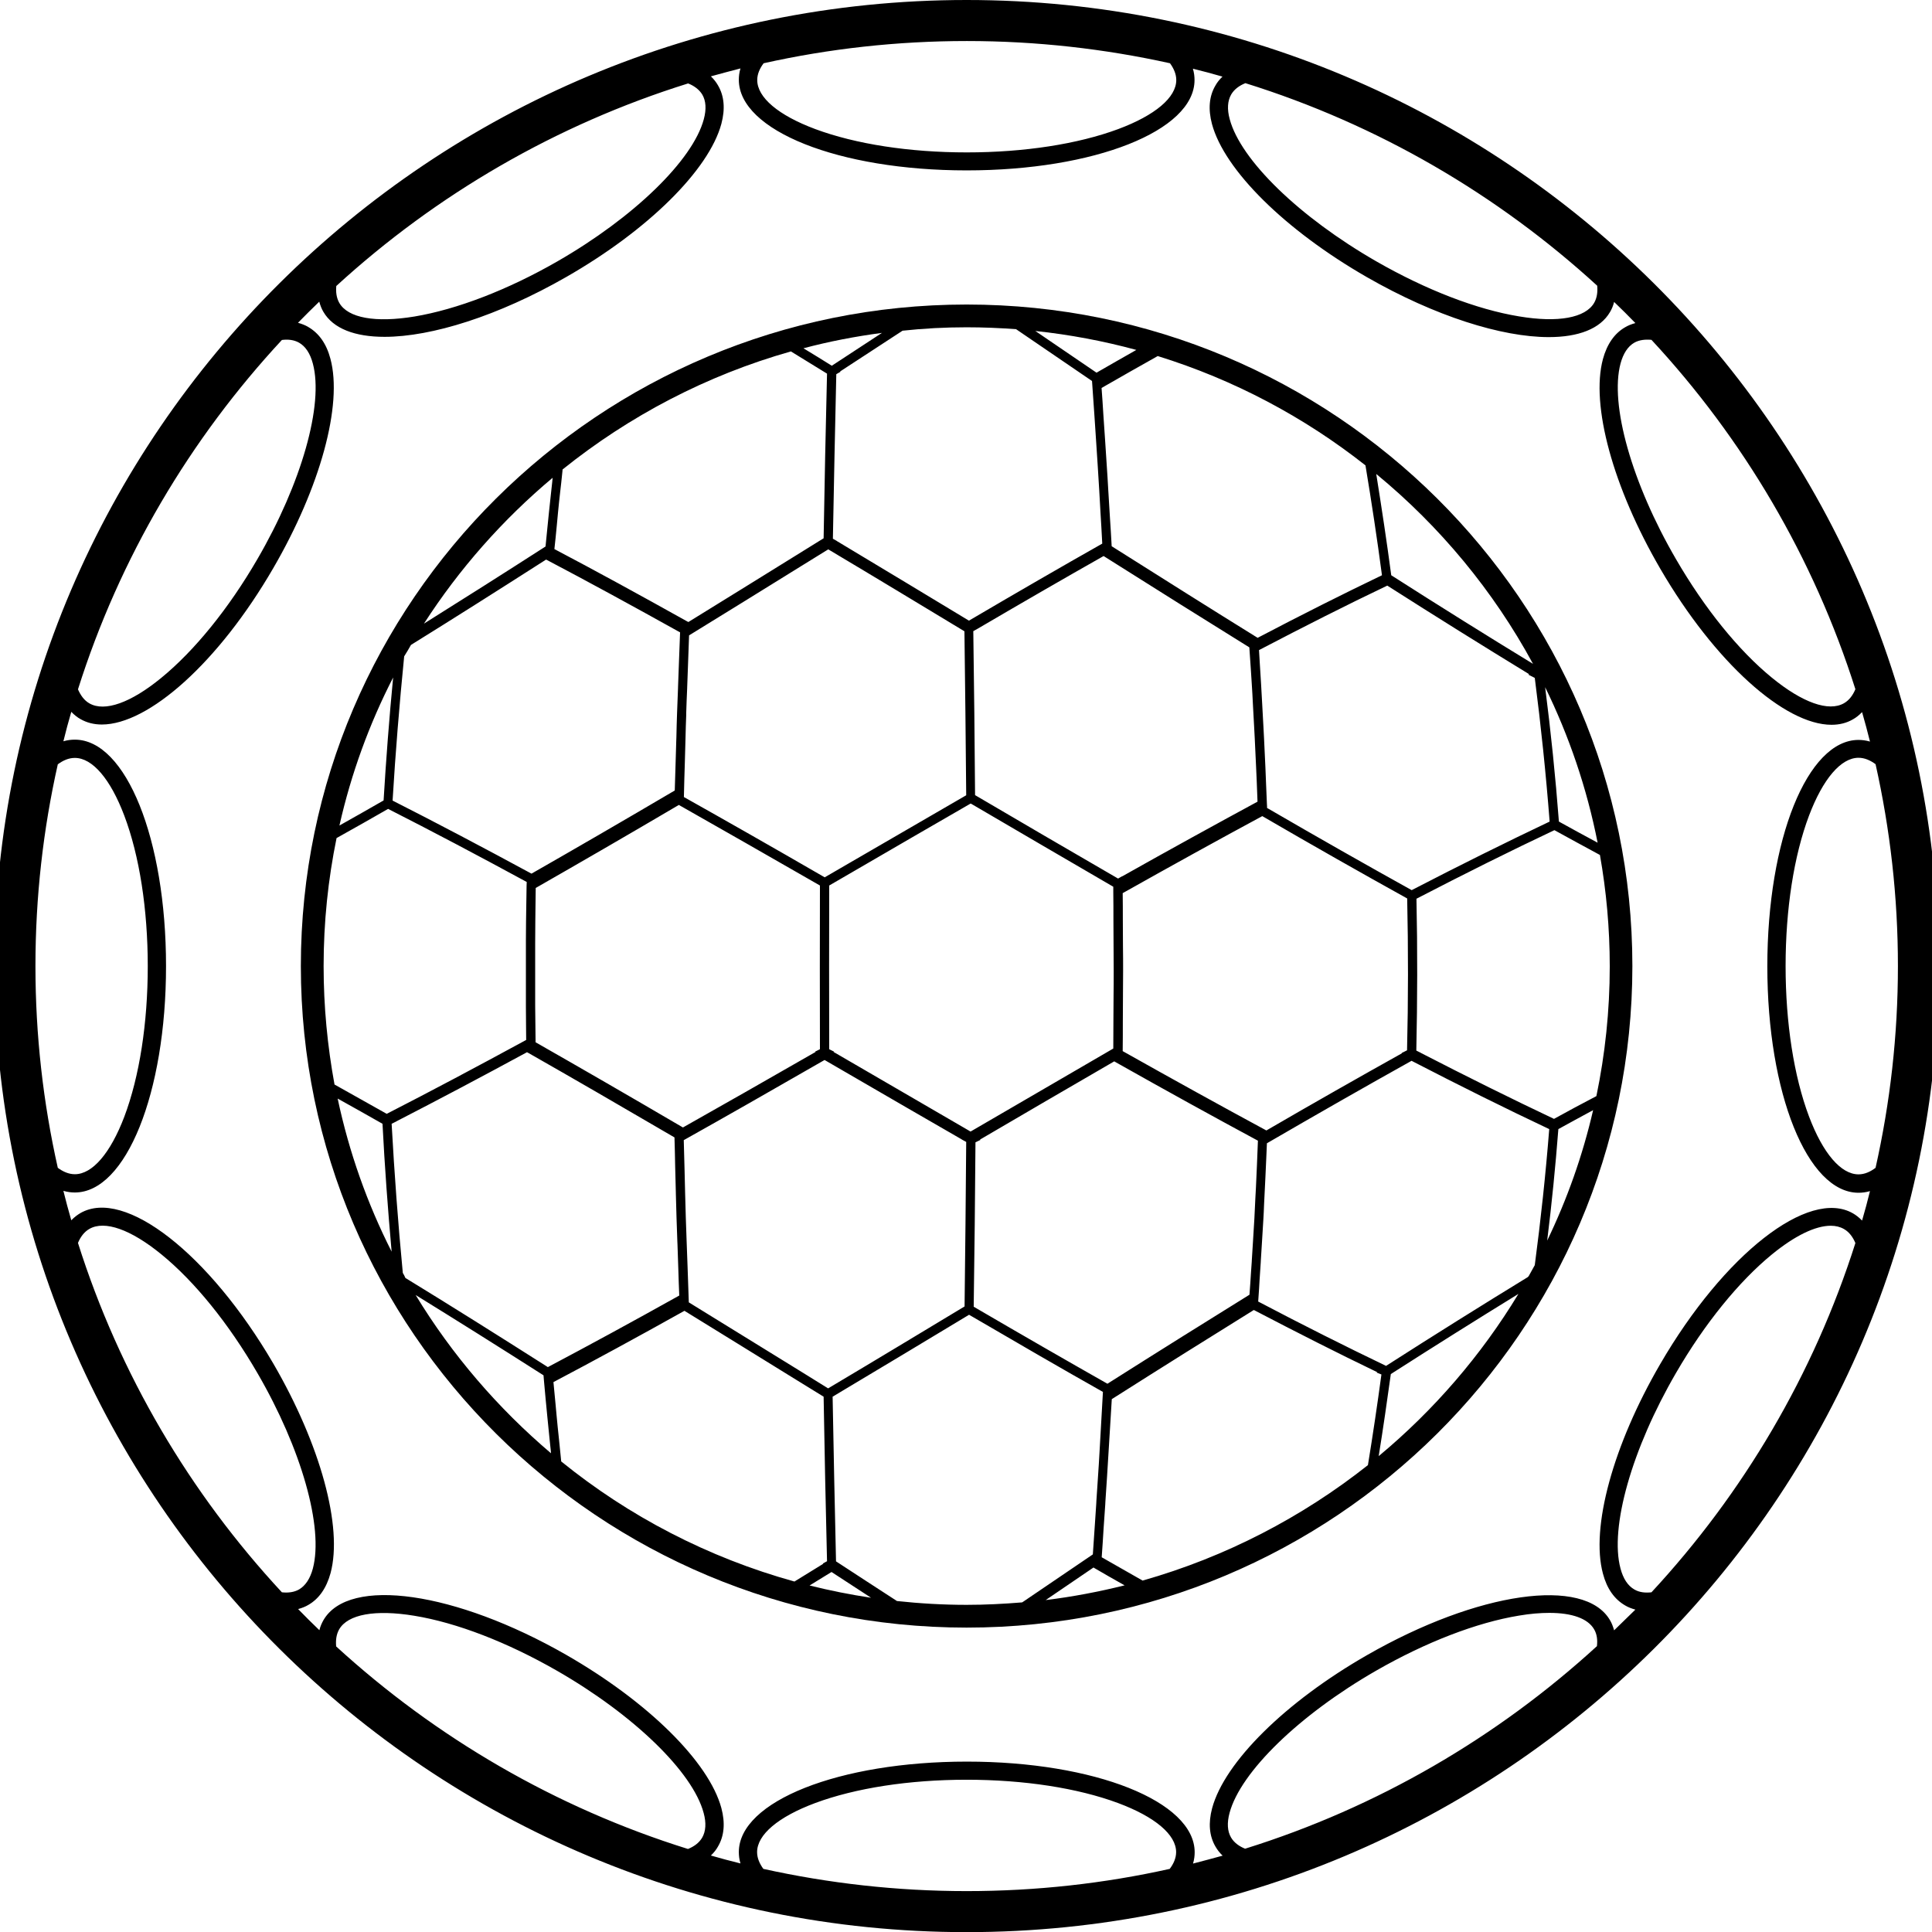
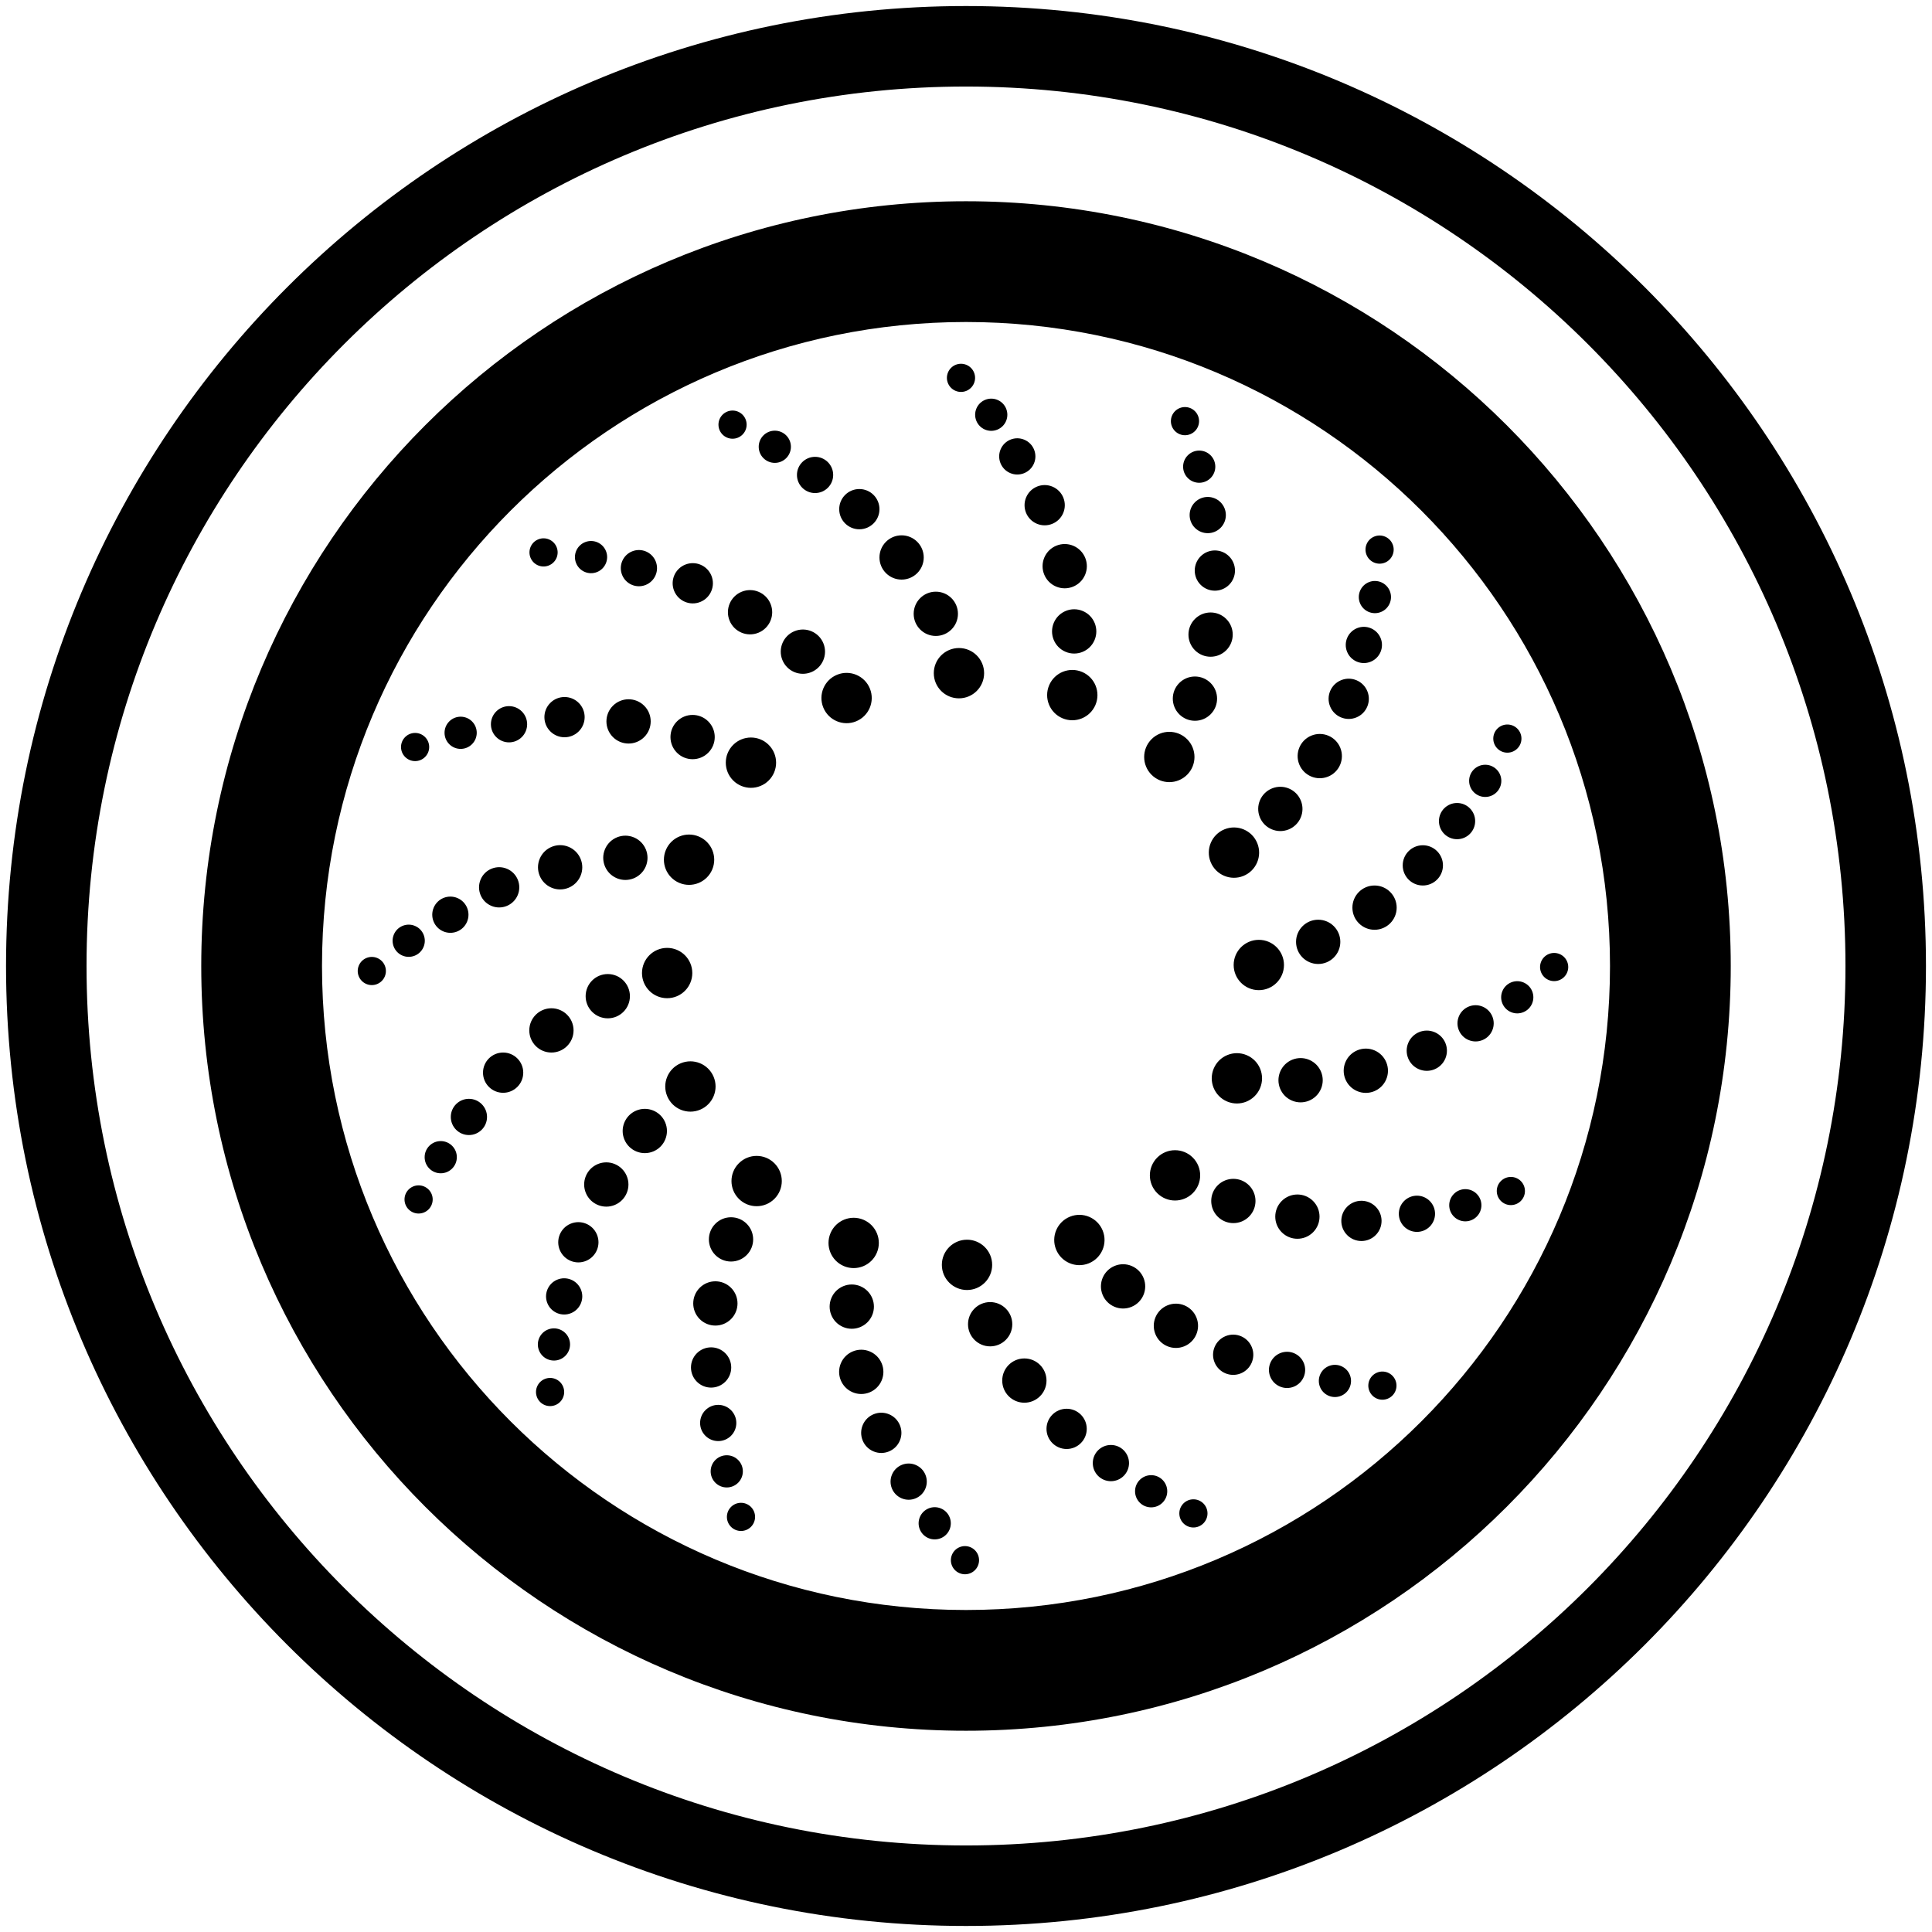
- <svg xmlns="http://www.w3.org/2000/svg" version="1.1" id="Layer_1" x="0px" y="0px" viewBox="0 0 1417.3 1417.3" style="enable-background:new 0 0 1417.3 1417.3;" xml:space="preserve">
-   <g>
-     <path d="M709.1,0C315.9,0-4.1,317.9-4.1,708.7s320,708.7,713.2,708.7c393.3,0,713.2-317.9,713.2-708.7S1102.4,0,709.1,0z    M1392.3,708.7c0,50.8-5.7,100.3-16.4,148c-3.7,2.8-7.9,4.8-12.5,4.8c-12.9,0-26.1-15.4-36.3-42.4c-11.1-29.4-17.2-68.6-17.2-110.4   c0-41.8,6.1-81,17.2-110.4c10.2-26.9,23.4-42.4,36.3-42.4c4.5,0,8.7,1.9,12.5,4.7C1386.6,608.4,1392.3,657.9,1392.3,708.7z    M1211.5,249.3c67.4,72.6,119,159.9,149.6,256.3c-1.8,4.3-4.5,8.1-8.4,10.3c-11.2,6.4-30.4-0.4-52.8-18.7   c-24.4-19.9-49.4-50.8-70.4-87c-32.4-55.7-48.7-113.4-40.7-143.5c2-7.4,5.4-12.6,10.1-15.3C1202.6,249.3,1207,248.9,1211.5,249.3z    M1169.5,222.1c-6.4,11.1-26.5,14.8-55.1,10c-31.2-5.1-68.4-19.5-104.8-40.4c-56.2-32.3-99.5-74.2-107.5-104.3   c-2-7.3-1.6-13.4,1.1-18.1c2.3-3.9,6-6.5,10.4-8.3c97.1,30.3,184.9,81.6,258.1,148.6C1172.1,214.1,1171.6,218.4,1169.5,222.1z    M862.9,58.7c0,12.8-15.5,25.9-42.6,36c-29.6,11-69,17.1-111.1,17.1c-42.1,0-81.5-6.1-111.1-17.1c-27.1-10.1-42.6-23.2-42.6-36   c0-4.4,1.9-8.6,4.7-12.3c48-10.7,97.9-16.3,149.1-16.3c51.2,0,101,5.7,149,16.3C861,50.1,862.9,54.3,862.9,58.7z M515.2,69.4   c2.7,4.6,3.1,10.7,1.1,18.1c-8.1,30.1-51.3,72-107.5,104.3c-36.4,20.9-73.7,35.2-104.8,40.4c-28.6,4.7-48.7,1.1-55.1-10   c-2.1-3.7-2.6-8-2.2-12.4c73.2-67,161-118.3,258.1-148.6C509.1,62.9,512.9,65.6,515.2,69.4z M219.4,251.4   c4.7,2.7,8.1,7.8,10.1,15.3c8.1,30.1-8.3,87.8-40.7,143.5c-21,36.2-46.1,67.1-70.4,87C96,515.6,76.8,522.4,65.6,516   c-3.9-2.2-6.5-6-8.4-10.3c30.5-96.5,82.2-183.7,149.6-256.3C211.3,248.8,215.7,249.3,219.4,251.4z M26,708.7   c0-50.8,5.7-100.4,16.4-148c3.8-2.8,7.9-4.7,12.5-4.7c12.9,0,26.1,15.4,36.3,42.4c11.1,29.4,17.2,68.6,17.2,110.4   c0,41.8-6.1,81-17.2,110.4C81,846,67.8,861.4,54.9,861.4c-4.5,0-8.7-1.9-12.5-4.7C31.7,809.1,26,759.5,26,708.7z M206.8,1168.1   c-67.4-72.6-119.1-159.9-149.6-256.3c1.8-4.3,4.5-8.1,8.4-10.3c11.2-6.4,30.4,0.4,52.8,18.7c24.4,19.9,49.4,50.8,70.4,87   c32.4,55.7,48.7,113.4,40.7,143.5c-2,7.4-5.4,12.5-10.1,15.3v0C215.7,1168.1,211.3,1168.6,206.8,1168.1z M248.8,1195.3   c6.4-11.1,26.5-14.7,55.1-10c31.2,5.1,68.4,19.5,104.8,40.4c56.2,32.3,99.5,74.2,107.5,104.3c2,7.3,1.6,13.4-1.1,18.1   c-2.3,3.9-6,6.5-10.4,8.3c-97.1-30.3-185-81.7-258.1-148.6C246.2,1203.3,246.7,1199,248.8,1195.3z M555.4,1358.7   c0-12.8,15.5-25.9,42.6-36c29.6-11,69-17.1,111.1-17.1c42.1,0,81.5,6.1,111.1,17.1c27.1,10.1,42.6,23.2,42.6,36   c0,4.4-1.9,8.6-4.7,12.3c-48,10.7-97.9,16.3-149,16.3c-51.2,0-101.1-5.7-149.1-16.3C557.3,1367.3,555.4,1363.2,555.4,1358.7z    M903.1,1348c-2.7-4.6-3.1-10.7-1.1-18.1c8.1-30.1,51.3-72,107.5-104.3c36.4-20.9,73.7-35.3,104.8-40.4c8.2-1.4,15.7-2,22.3-2   c16.6,0,28.2,4.1,32.8,12c2.2,3.7,2.6,8,2.1,12.4c-73.1,66.9-161,118.3-258.1,148.6C909.2,1354.5,905.4,1351.9,903.1,1348z    M1184.1,1196c-0.8-2.9-1.8-5.4-3-7.4c-18.7-32.2-97-21-178.1,25.5c-60.1,34.4-104.7,78.6-113.8,112.4c-2.9,10.9-2.1,20.4,2.5,28.2   c1.2,2.1,2.9,4.4,5.2,6.6c-7.2,2-14.5,3.9-21.7,5.8c0.9-3,1.2-5.8,1.2-8.3c0-37.3-73.4-66.5-167.1-66.5S542,1321.4,542,1358.7   c0,2.5,0.3,5.3,1.2,8.3c-7.3-1.8-14.5-3.7-21.7-5.8c2.3-2.2,4-4.4,5.2-6.6c4.6-7.8,5.4-17.3,2.5-28.2   c-9.1-33.8-53.7-77.9-113.8-112.4c-81.2-46.5-159.4-57.7-178.1-25.5c-1.2,2.1-2.3,4.5-3,7.4c-5.3-5.1-10.5-10.2-15.6-15.5   c2.9-0.8,5.4-1.8,7.4-3c7.9-4.5,13.4-12.4,16.4-23.4c9.1-33.8-7.4-94.2-42-153.7C153.5,919.8,91.4,871.3,59,889.9   c-2.2,1.3-4.5,3-6.7,5.3c-2.1-7.2-4-14.4-5.8-21.6c3.1,0.9,5.9,1.2,8.4,1.2c37.5,0,66.9-73,66.9-166.1   c0-93.1-29.4-166.1-66.9-166.1c-2.5,0-5.4,0.3-8.4,1.2c1.8-7.3,3.7-14.5,5.8-21.6c2.2,2.3,4.5,4.1,6.7,5.3c4.7,2.7,10,4,15.7,4   c34.3,0,85.6-45.5,125.7-114.6c34.6-59.5,51.1-119.9,42-153.7c-2.9-11-8.4-18.8-16.4-23.4c-2-1.2-4.5-2.2-7.4-3   c5.1-5.2,10.3-10.4,15.6-15.5c0.8,2.9,1.8,5.4,3,7.4c7.2,12.4,23.2,18.4,44.9,18.4c34.5,0,83.4-15.3,133.3-43.9   c60.1-34.4,104.7-78.6,113.8-112.4c2.9-10.9,2.1-20.4-2.5-28.2c-1.2-2.1-2.9-4.4-5.2-6.6c7.2-2,14.4-3.9,21.7-5.8   c-0.9,3-1.2,5.8-1.2,8.3c0,37.3,73.4,66.5,167.1,66.5S876.3,96,876.3,58.7c0-2.5-0.3-5.3-1.2-8.3c7.3,1.8,14.5,3.7,21.7,5.8   c-2.3,2.2-4,4.4-5.2,6.6c-4.6,7.8-5.4,17.3-2.5,28.2c9.1,33.8,53.7,77.9,113.8,112.4c49.9,28.6,98.7,43.9,133.3,43.9   c21.6,0,37.7-6,44.9-18.4c1.2-2,2.3-4.5,3-7.4c5.3,5.1,10.5,10.2,15.6,15.5c-2.9,0.8-5.4,1.8-7.4,3c-7.9,4.5-13.4,12.4-16.4,23.4   c-9.1,33.8,7.4,94.2,42,153.7c40.1,69,91.4,114.6,125.7,114.6c5.8,0,11.1-1.3,15.7-4c2.2-1.2,4.5-3,6.7-5.3   c2.1,7.2,4,14.4,5.8,21.6c-3.1-0.9-6-1.2-8.4-1.2c-37.5,0-66.9,73-66.9,166.1c0,93.1,29.4,166.1,66.9,166.1c2.5,0,5.3-0.3,8.4-1.2   c-1.8,7.3-3.7,14.5-5.8,21.6c-2.2-2.3-4.6-4.1-6.7-5.3c-32.4-18.6-94.6,30-141.4,110.6c-34.6,59.5-51.1,119.9-42,153.7   c2.9,11,8.4,18.8,16.4,23.4c2,1.2,4.5,2.2,7.4,3C1194.5,1185.8,1189.3,1190.9,1184.1,1196z M1211.5,1168.1   c-4.5,0.5-8.9,0.1-12.6-2.1c-4.7-2.7-8.1-7.8-10.1-15.3c-8.1-30.1,8.3-87.8,40.7-143.5c21-36.2,46.1-67.1,70.4-87   c16.9-13.8,31.9-21,43.1-21c3.7,0,6.9,0.8,9.7,2.4v0c3.9,2.2,6.6,6,8.4,10.3C1330.5,1008.2,1278.9,1095.4,1211.5,1168.1z" />
-     <path d="M709.1,223.4c-269.3,0-488.4,217.7-488.4,485.3S439.8,1194,709.1,1194c269.3,0,488.4-217.7,488.4-485.3   S978.5,223.4,709.1,223.4z M1172,618.2c-10.1-5.4-19.5-10.6-28.4-15.5c-2.5-32.8-5.9-65.9-10.1-98.6   C1151,539.8,1164.1,578.1,1172,618.2z M1136.8,602.7c-32.4,15.4-65.5,31.8-101.2,50.3c-33.7-18.7-68.4-38.4-106.1-60.3l0-1.1l0,0   l-0.1-1.8c-0.2-4.7-0.4-9.4-0.6-14.2l-0.5-12.5c-0.2-4.9-0.5-9.9-0.7-14.8l-0.3-6.5c-0.2-3.2-0.3-6.4-0.5-9.5   c-0.2-3-0.3-6.1-0.5-9.1l-0.4-7.4c-0.3-4.8-0.5-9.6-0.8-14.3l-0.9-14.5c-0.2-3.4-0.4-6.7-0.6-10.1c33.5-17.5,64.3-33.1,94.1-47.3   c36.2,23.1,70.4,44.4,104.1,65l-0.7,0.3l4.8,2.4C1130.4,532.2,1134.1,567.7,1136.8,602.7z M1028.4,772.7   c-31.7,17.7-64.3,36.2-99.4,56.6l-1.1-0.6c-32.4-17.5-66.6-36.4-104.3-57.6v-0.1c0.1-7.1,0.1-14.2,0.1-21.3l0.1-19.2l0-1.1   c0-5.7,0.1-11.5,0.1-17.2c0-6,0-12-0.1-18l-0.1-19.7c0-6.4,0-12.8-0.1-19.3c37-20.8,70.5-39.3,102.4-56.5   c37.8,22,72.6,41.7,106.3,60.4c0.8,37,0.8,74.5-0.1,111.4l-4,2L1028.4,772.7z M601.5,649.6c-0.1,40-0.1,80.4,0,120.1l-3.6,1.8   l0.4,0.2c-36.8,21.1-68,38.9-97.3,55.4l-1.2-0.7c-39.1-22.9-74.1-43.1-106.9-61.8c-0.1-6-0.1-11.9-0.2-17.9l-0.1-8.8   c0-5.3,0-10.6,0-16l0-1.7l0-3.9c0-3.1,0-6.2,0-9.2c0-3.1,0-6.2,0-9.3l0-2.2l0-3.9c0-5.2,0.1-10.3,0.1-15.5l0-0.1l0.1-9   c0.1-5.2,0.1-10.5,0.2-15.7c32.2-18.4,66.6-38.3,105-60.9C529,608.1,562,626.9,601.5,649.6z M501.7,584.7   c0.2-8.5,0.4-17.1,0.7-25.6l0.5-18.2c0.1-5.4,0.3-10.8,0.5-16.2c0-0.5,0-1.1,0-1.6c0.2-6.1,0.4-12.1,0.7-18.2l0-0.3l0.6-16.4   c0.3-7.4,0.5-14.7,0.8-22.1c27.2-16.7,54.3-33.5,81.4-50.3l20.7-12.8c35.1,20.9,70.1,42.1,99.9,60.1c0.5,39.8,1,80.3,1.3,120.3   c-28.8,16.7-57.6,33.4-86.4,50.1l-17.4,10.1C565.4,620.7,532.5,602,501.7,584.7z M604.9,777.6l18.1,10.5c27.5,16,55,31.9,82.6,47.8   l-0.1,0l3.3,1.8c-0.3,40.1-0.7,80.6-1.2,120.7c-31.7,19.1-65.6,39.6-100.1,60.1l-19.5-12.1c-27.6-17-55.1-34-82.7-51   c-0.3-8.7-0.6-17.3-0.9-26l-0.7-19c-0.2-5.7-0.4-11.5-0.6-17.2c-0.2-6-0.3-12-0.5-18l-0.4-16.5c-0.2-7.4-0.4-14.9-0.6-22.3   C532.5,819.1,565.4,800.3,604.9,777.6z M627,780.7l-15.5-9l0.4-0.2l-3.6-1.8c-0.1-39.9-0.1-80.3,0-120.1l18.1-10.5   c28.5-16.6,57-33.1,85.6-49.6l0.1,0.1l0.1-0.1c33.3,19.5,68.9,40.3,104.5,61v3.7l0,0c0.1,7,0.1,14,0.1,20.9l0.1,19.2   c0,6,0.1,12,0.1,18c0,6,0,11.9-0.1,17.9l0,0.4l-0.1,16c0,7.5-0.1,15.1-0.1,22.6c-35.7,20.7-71.4,41.5-104.7,60.9   C683.8,813.7,655.4,797.2,627,780.7z M717.4,461.1c33.8-19.8,64.1-37.3,92.2-53.2l1.1,0.7c40.1,25.3,73.7,46.4,105.8,66.3   c0.4,5.9,0.8,11.7,1.2,17.6l0.6,9.4c0.3,4.8,0.6,9.5,0.8,14.3l0.4,7.4c0.2,3,0.3,6,0.5,9.1c0.2,3.2,0.3,6.3,0.5,9.5l0.3,6.5   c0.2,4.9,0.5,9.8,0.7,14.8l0.4,9c0.2,5.2,0.4,10.4,0.6,15.5l0,0l0,0.1c-31,16.8-63.6,34.7-99.3,54.8l0-0.1l-3,1.7   c-36.1-20.9-71.7-41.7-104.9-61.2c-0.3-39.9-0.7-80.3-1.3-120.3L717.4,461.1L717.4,461.1z M715.6,838l3.7-1.8l-0.4-0.2   c31.3-18.3,64.6-37.8,98.5-57.4l1.2,0.7c37.6,21.2,71.7,40,104.2,57.5c-0.2,5.9-0.5,11.8-0.7,17.6l-0.4,8.9   c-0.2,5.4-0.5,10.8-0.8,16.1l-0.2,4.2c-0.2,3.5-0.3,7-0.5,10.4c-0.2,3.3-0.4,6.5-0.6,9.8l-0.4,6.6c-0.3,4.8-0.6,9.7-0.9,14.5l0,0.3   l-0.6,8.6c-0.3,5.3-0.7,10.6-1.1,16c-31.6,19.6-65.7,40.9-104.2,65.3c-29.8-16.9-62-35.4-98.1-56.5   C714.9,918.7,715.3,878.2,715.6,838z M1124.6,487c-33.6-20.5-67.7-41.8-104-65c-3.2-24.3-7-49.2-11-74.3   C1056.4,386.2,1095.6,433.5,1124.6,487z M1001.7,341.4c4.5,27.1,8.6,54.2,12.1,80.6c-28.9,13.9-58.8,28.9-91.2,45.9l-1.3-0.8   c-31.8-19.7-66.4-41.5-105.8-66.4l0-0.3c-0.4-7.1-0.8-14.3-1.3-21.4l-1-16.5l-0.2-3.2c-0.3-6-0.7-11.9-1.1-17.9   c-0.4-6.1-0.8-12.3-1.2-18.4l-1.3-19.1c-0.4-6.4-0.8-12.9-1.3-19.3c13.8-7.9,27.6-15.8,41.2-23.4   C905.4,278.6,956.8,306,1001.7,341.4z M833.6,256.7c-9.4,5.3-19.1,10.9-29.2,16.7c-15-10.2-29.9-20.4-44.9-30.6   C784.9,245.5,809.7,250.2,833.6,256.7z M709.1,240.1c12.2,0,24.3,0.5,36.3,1.4l0.3,0.2c18.5,12.6,36.9,25.2,55.4,37.8   c0.6,8.7,1.2,17.3,1.8,26l1.2,18.1c0.4,6.1,0.8,12.2,1.2,18.4c0.4,5.9,0.7,11.9,1.1,17.8l0.9,16.1c0.5,7.6,0.9,15.2,1.3,22.8l0,0   l0,0.1c-29.7,16.8-61.7,35.3-97.8,56.5c-29.1-17.6-62.9-38-96.9-58.4l0.1,0l-3-1.7c0.7-39.9,1.6-80.5,2.5-120.7l3.1-1.8l-0.3-0.2   c15.3-10,30.6-20,45.8-29.9C677.7,240.9,693.3,240.1,709.1,240.1z M647,244.2c-12.3,8-24.5,16-36.8,24.1   c-6.9-4.3-13.8-8.6-20.8-12.8C608.2,250.5,627.4,246.8,647,244.2z M408.5,385.1l0.8-8.6c0.5-5.4,1.1-10.7,1.7-16.1l0.7-6.1   c0.3-2.9,0.6-5.8,0.9-8.6l0.1-1.3c48.8-39.2,105.6-69.1,167.5-86.6c8.8,5.4,17.7,10.9,26.5,16.3c-1,40.1-1.8,80.7-2.5,120.8   l-3.1,1.9l0,0l-18.7,11.6c-25.8,16-51.6,32-77.4,47.9l-1-0.5c-35.1-19.6-66.9-37-97.3-53C407.4,397,407.9,391.1,408.5,385.1z    M405.4,350.5c-0.1,1.1-0.2,2.1-0.3,3.2l-0.8,7.3c-0.5,5-1.1,9.9-1.6,14.9l-1.3,12.9c-0.4,4-0.8,8-1.2,12.1   c-31.4,20.2-60.8,38.8-89.2,56.6C336.9,417.3,368.8,381.2,405.4,350.5z M301.5,473.1c31.6-19.6,64.1-40.2,99.1-62.6l0.8,0.4   c30.4,16,62.3,33.4,97.5,53c-0.3,7.1-0.5,14.2-0.8,21.2l-0.7,19l0,0.4c-0.2,6.1-0.5,12.2-0.7,18.3c-0.2,6-0.4,11.9-0.5,17.9   l-0.1,2.8l-0.5,16.7c-0.2,6.6-0.4,13.1-0.6,19.7c-38.4,22.6-72.9,42.6-105.1,61c-36.2-19.6-69.6-37.2-101.9-53.6   c2.1-35.1,5-70.6,8.5-105.8C298.3,478.7,299.9,475.9,301.5,473.1z M288.4,497c-2.9,30-5.2,60.3-7,90.2c-10.4,6-21.2,12.1-32.4,18.4   C257.6,567.5,270.9,531.1,288.4,497z M237.4,708.7c0-32.2,3.3-63.6,9.5-93.9c13.2-7.4,25.7-14.4,37.8-21.4   c32.3,16.4,65.6,34,101.7,53.6l0,0.1l-0.1,2.5c-0.1,4.4-0.1,8.7-0.2,13.1l-0.2,13.6l0,0.1c0,4.5-0.1,9.1-0.1,13.6l0,5.7l0,1.8   c0,0.1,0,0.3,0,0.4l0,0.3c0,3,0,6,0,9.1c0,2.9,0,5.8,0,8.7l0,4.5l0,1.5c0,0.1,0,0.1,0,0.2l0,1.4c0,4.9,0,9.7,0,14.6l0.1,13.8   c0,3.6,0.1,7.2,0.1,10.9c-36.4,19.8-69.9,37.6-102.3,54.2c-12.3-6.9-24.9-14-38.3-21.5C240.2,767.3,237.4,738.3,237.4,708.7z    M247.7,805.9c11.4,6.3,22.3,12.5,32.9,18.5c1.6,31.1,3.9,62.5,6.7,93.8C269.5,883.1,256.1,845.4,247.7,805.9z M295.5,933.8   c-3.5-36.4-6.2-73.1-8.2-109.4l3.6-1.8l-0.1,0c30.5-15.7,61.9-32.3,95.8-50.7l1.3,0.7c32.7,18.6,67.7,38.9,106.9,61.8l0,0.2   c0.2,7.1,0.4,14.1,0.5,21.2l0.5,19.4c0,0.1,0,0.2,0,0.3l0,0.1c0.2,6,0.3,12,0.5,18c0.2,5.7,0.4,11.5,0.6,17.2l0.1,2.2l0.6,17.7   c0.2,6.6,0.4,13.1,0.7,19.7c-34.7,19.4-66.2,36.5-96.4,52.5c-37.1-23.6-71.3-45.1-104.5-65.4C296.9,936.2,296.2,935,295.5,933.8z    M304.9,950c29.8,18.4,60.7,37.8,93.8,58.9l0.1,1l0,0l0.2,2.5c0.4,4.4,0.8,8.8,1.2,13.2l1.3,13.5c0.5,5,1,10,1.5,15l0.7,6.8   c0.2,1.7,0.4,3.5,0.5,5.2C365.2,1033,331.5,993.8,304.9,950z M411.7,1072.1l-0.3-3c-0.3-3-0.6-6-0.9-9l-0.5-4.9   c-0.6-5.6-1.2-11.3-1.7-16.9l-0.8-8.7c-0.5-5.2-1-10.5-1.5-15.7c29.9-15.8,61.4-32.9,96.1-52.3c27.5,16.9,54.9,33.9,82.3,50.8   l19.8,12.2c0.7,40,1.5,80.6,2.5,120.7l-3.1,1.7l0.3,0.2c-7,4.3-14.1,8.7-21.1,13C519.3,1142.6,461.3,1112.3,411.7,1072.1z    M593.9,1163.1c5.4-3.3,10.7-6.6,16.1-9.9c9.6,6.3,19.3,12.6,29,18.9C623.7,1169.8,608.7,1166.8,593.9,1163.1z M749.8,1175.5   c-13.4,1.1-27,1.8-40.7,1.8c-17.3,0-34.3-1-51.1-2.8c-14.9-9.7-29.8-19.3-44.7-29.1c-0.9-40-1.8-80.7-2.5-120.8   c35.1-20.9,70.2-42.1,100.1-60.1c36.3,21.2,68.4,39.8,98.2,56.6c-0.5,8.8-1,17.7-1.5,26.5l-1,17.6c-0.3,5.9-0.7,11.9-1.1,17.8   c-0.4,6-0.8,12.1-1.2,18.1l-0.1,2.1l-1,15c-0.5,7.4-1,14.7-1.5,22.1c-16.9,11.5-33.8,23-50.8,34.5L749.8,1175.5z M767.1,1173.8   c11.7-8,23.4-15.9,35.1-23.9l0.6,0.4c7.2,4.2,14.5,8.4,22.2,12.7C806.1,1167.7,786.8,1171.4,767.1,1173.8z M838.2,1159.5   c-10.1-5.7-20.1-11.4-30-17.1c0.5-7.1,1-14.2,1.4-21.3l1.2-17.3l0.1-2.1c0.4-6,0.8-12.1,1.2-18.1c0.4-5.9,0.7-11.9,1.1-17.9   l1.2-19.6c0.4-6.6,0.8-13.1,1.2-19.7c38.6-24.5,72.8-45.9,104.2-65.4c32.2,16.8,61.8,31.8,90.5,45.6l-0.4,0.3l3.5,1.4   c-2.9,21.5-6.2,43.8-9.9,66.5C955.2,1113,899.2,1142.2,838.2,1159.5z M1011.4,1068.2c3.3-20.5,6.2-40.7,8.9-60.2   c32.6-20.9,63.4-40.2,93.6-58.8C1086.6,994.3,1051.8,1034.6,1011.4,1068.2z M1121.3,936.4l-0.6,0.3l0.2,0.1   c-33.8,20.7-67.9,42-104.1,65.2c-29.8-14.3-60.5-29.7-93.8-47.2l0.2-2.9c0.3-4.2,0.6-8.5,0.8-12.7l0.9-13.5l0-0.4v0   c0.3-4.8,0.6-9.7,0.9-14.5l0.4-6.6c0.2-3.3,0.4-6.5,0.6-9.8c0.2-3.5,0.4-7,0.5-10.5l0.2-4.2c0.3-5.4,0.5-10.8,0.8-16.2l0.6-13.3   c0.2-3.8,0.3-7.7,0.5-11.5c37.7-21.9,72.4-41.7,106.1-60.5c35.6,18.4,68.6,34.8,101,50.1c-2.6,33.1-6.2,66.6-10.6,99.8   C1124.4,930.9,1122.9,933.6,1121.3,936.4z M1135,910.1c3.4-27.3,6.1-54.7,8.2-81.8c7.9-4.4,16.3-8.9,25.5-13.9   C1161,847.8,1149.6,879.8,1135,910.1z M1140,820.8c-31.3-14.8-63.3-30.7-97.5-48.3l0.1,0l-3.6-1.8c0.8-37,0.9-74.4,0.1-111.4   c35.7-18.5,68.8-35,101.2-50.3c10.3,5.7,21.4,11.7,33.4,18.2c4.7,26.5,7.2,53.8,7.2,81.7c0,32.6-3.4,64.4-9.8,95.2   C1159.6,810.1,1149.6,815.5,1140,820.8z" />
+ <svg xmlns="http://www.w3.org/2000/svg" width="960px" height="960px" viewBox="0 0 960 960" version="1.1">
+   <g id="com.neo/drivers/NEO_WS01Z(siren2)/assets/icon" stroke="none" stroke-width="1" fill="none" fill-rule="evenodd">
+     <path d="M480,3 C743.44,3 957,216.56 957,480 C957,743.44 743.44,957 480,957 C216.56,957 3,743.44 3,480 C3,216.56 216.56,3 480,3 Z M480,43 C238.652,43 43,238.652 43,480 C43,721.348 238.652,917 480,917 C721.348,917 917,721.348 917,480 C917,238.652 721.348,43 480,43 Z M480,100 C689.868,100 860,270.132 860,480 C860,689.868 689.868,860 480,860 C270.132,860 100,689.868 100,480 C100,270.132 270.132,100 480,100 Z M480,160 C303.269,160 160,303.269 160,480 C160,656.731 303.269,800 480,800 C656.731,800 800,656.731 800,480 C800,303.269 656.731,160 480,160 Z M482.222,768.804 C485.781,770.315 487.441,774.424 485.93,777.983 C484.42,781.541 480.31,783.202 476.752,781.691 C473.193,780.181 471.533,776.071 473.043,772.512 C474.554,768.954 478.663,767.293 482.222,768.804 Z M467.58,749.553 C471.647,751.279 473.545,755.975 471.818,760.043 C470.092,764.11 465.395,766.007 461.328,764.281 C457.261,762.554 455.364,757.858 457.09,753.791 C458.817,749.724 463.513,747.826 467.58,749.553 Z M373.141,748.786 C375.875,751.52 375.875,755.952 373.141,758.686 C370.407,761.42 365.975,761.42 363.242,758.686 C360.508,755.952 360.508,751.52 363.242,748.786 C365.975,746.053 370.407,746.053 373.141,748.786 Z M593,745 C596.866,745 600,748.134 600,752 C600,755.866 596.866,759 593,759 C589.134,759 586,755.866 586,752 C586,748.134 589.134,745 593,745 Z M572,733 C576.418,733 580,736.582 580,741 C580,745.418 576.418,749 572,749 C567.582,749 564,745.418 564,741 C564,736.582 567.582,733 572,733 Z M455.031,727.93 C459.606,729.873 461.741,735.156 459.799,739.732 C457.857,744.307 452.573,746.442 447.998,744.5 C443.422,742.557 441.288,737.274 443.23,732.698 C445.172,728.123 450.456,725.988 455.031,727.93 Z M366.777,725.452 C369.901,728.576 369.901,733.641 366.777,736.766 C363.653,739.89 358.588,739.89 355.463,736.766 C352.339,733.641 352.339,728.576 355.463,725.452 C358.588,722.328 363.653,722.328 366.777,725.452 Z M552,718 C556.971,718 561,722.029 561,727 C561,731.971 556.971,736 552,736 C547.029,736 543,731.971 543,727 C543,722.029 547.029,718 552,718 Z M441.813,702.765 C446.897,704.923 449.269,710.794 447.111,715.878 C444.953,720.961 439.082,723.333 433.998,721.175 C428.915,719.017 426.543,713.147 428.701,708.063 C430.859,702.979 436.729,700.607 441.813,702.765 Z M530,700 C535.523,700 540,704.477 540,710 C540,715.523 535.523,720 530,720 C524.477,720 520,715.523 520,710 C520,704.477 524.477,700 530,700 Z M363.242,700.703 C366.756,704.218 366.756,709.916 363.242,713.431 C359.727,716.946 354.028,716.946 350.514,713.431 C346.999,709.916 346.999,704.218 350.514,700.703 C354.028,697.188 359.727,697.188 363.242,700.703 Z M279.78,688.948 C281.291,692.507 279.63,696.616 276.072,698.127 C272.513,699.637 268.404,697.977 266.893,694.419 C265.382,690.86 267.043,686.75 270.601,685.24 C274.16,683.729 278.27,685.39 279.78,688.948 Z M509,675 C515.075,675 520,679.925 520,686 C520,692.075 515.075,697 509,697 C502.925,697 498,692.075 498,686 C498,679.925 502.925,675 509,675 Z M693.399,685.891 C694.847,689.475 693.115,693.555 689.531,695.003 C685.946,696.452 681.867,694.72 680.418,691.135 C678.97,687.551 680.702,683.471 684.286,682.023 C687.871,680.575 691.951,682.306 693.399,685.891 Z M670.735,683.184 C672.39,687.281 670.411,691.943 666.314,693.598 C662.217,695.253 657.555,693.274 655.9,689.178 C654.245,685.081 656.224,680.418 660.32,678.763 C664.417,677.108 669.08,679.087 670.735,683.184 Z M432.251,671.547 C437.843,673.921 440.452,680.379 438.078,685.971 C435.704,691.563 429.247,694.172 423.655,691.798 C418.062,689.425 415.453,682.967 417.827,677.375 C420.201,671.783 426.659,669.174 432.251,671.547 Z M647.874,677.321 C649.736,681.93 647.509,687.175 642.9,689.037 C638.292,690.899 633.046,688.672 631.184,684.064 C629.322,679.455 631.549,674.21 636.158,672.348 C640.766,670.486 646.012,672.712 647.874,677.321 Z M360.413,672.419 C364.318,676.324 364.318,682.656 360.413,686.561 C356.508,690.466 350.176,690.466 346.271,686.561 C342.366,682.656 342.366,676.324 346.271,672.419 C350.176,668.514 356.508,668.514 360.413,672.419 Z M622.034,669.426 C624.103,674.546 621.629,680.375 616.509,682.443 C611.388,684.512 605.56,682.038 603.491,676.918 C601.422,671.797 603.896,665.969 609.017,663.9 C614.137,661.831 619.966,664.305 622.034,669.426 Z M282.621,664.929 C284.347,668.996 282.45,673.692 278.383,675.419 C274.316,677.145 269.619,675.248 267.893,671.181 C266.166,667.114 268.064,662.417 272.131,660.691 C276.198,658.964 280.894,660.862 282.621,664.929 Z M594.5,654.665 C596.776,660.298 594.055,666.709 588.422,668.985 C582.789,671.261 576.378,668.539 574.102,662.907 C571.826,657.274 574.548,650.863 580.181,648.587 C585.813,646.311 592.224,649.033 594.5,654.665 Z M492,647 C498.075,647 503,651.925 503,658 C503,664.075 498.075,669 492,669 C485.925,669 481,664.075 481,658 C481,651.925 485.925,647 492,647 Z M427.543,639.131 C433.135,641.504 435.744,647.962 433.37,653.554 C430.996,659.147 424.539,661.756 418.947,659.382 C413.354,657.008 410.745,650.55 413.119,644.958 C415.493,639.366 421.95,636.757 427.543,639.131 Z M363.242,639.892 C367.537,644.188 367.537,651.153 363.242,655.448 C358.946,659.744 351.981,659.744 347.685,655.448 C343.389,651.153 343.389,644.188 347.685,639.892 C351.981,635.596 358.946,635.596 363.242,639.892 Z M288.614,640.658 C290.556,645.233 288.421,650.517 283.846,652.459 C279.27,654.401 273.987,652.266 272.045,647.691 C270.102,643.116 272.237,637.832 276.813,635.89 C281.388,633.948 286.672,636.082 288.614,640.658 Z M568.249,635.072 C570.525,640.705 567.804,647.116 562.171,649.392 C556.538,651.668 550.127,648.947 547.851,643.314 C545.575,637.681 548.297,631.27 553.929,628.994 C559.562,626.718 565.973,629.44 568.249,635.072 Z M480.5,616 C487.404,616 493,621.596 493,628.5 C493,635.404 487.404,641 480.5,641 C473.596,641 468,635.404 468,628.5 C468,621.596 473.596,616 480.5,616 Z M429.069,606.102 C435.424,608.799 438.389,616.137 435.692,622.492 C432.994,628.847 425.656,631.812 419.301,629.114 C412.946,626.417 409.982,619.079 412.679,612.724 C415.376,606.369 422.715,603.404 429.069,606.102 Z M547.926,611.467 C550.513,617.867 547.42,625.153 541.019,627.739 C534.618,630.325 527.333,627.233 524.747,620.832 C522.161,614.431 525.253,607.145 531.654,604.559 C538.055,601.973 545.34,605.066 547.926,611.467 Z M296.587,613.374 C298.745,618.457 296.373,624.328 291.289,626.486 C286.205,628.644 280.335,626.272 278.177,621.188 C276.019,616.104 278.391,610.234 283.474,608.076 C288.558,605.918 294.429,608.29 296.587,613.374 Z M371.02,608.072 C375.316,612.368 375.316,619.333 371.02,623.628 C366.724,627.924 359.759,627.924 355.463,623.628 C351.168,619.333 351.168,612.368 355.463,608.072 C359.759,603.776 366.724,603.776 371.02,608.072 Z M683.561,599.587 C687.466,603.492 687.466,609.824 683.561,613.729 C679.656,617.634 673.324,617.634 669.419,613.729 C665.514,609.824 665.514,603.492 669.419,599.587 C673.324,595.682 679.656,595.682 683.561,599.587 Z M652.448,596.758 C656.744,601.054 656.744,608.019 652.448,612.315 C648.153,616.611 641.188,616.611 636.892,612.315 C632.596,608.019 632.596,601.054 636.892,596.758 C641.188,592.463 648.153,592.463 652.448,596.758 Z M710.431,596.758 C713.946,600.273 713.946,605.972 710.431,609.486 C706.916,613.001 701.218,613.001 697.703,609.486 C694.188,605.972 694.188,600.273 697.703,596.758 C701.218,593.244 706.916,593.244 710.431,596.758 Z M620.628,588.98 C624.924,593.276 624.924,600.241 620.628,604.537 C616.333,608.832 609.368,608.832 605.072,604.537 C600.776,600.241 600.776,593.276 605.072,588.98 C609.368,584.684 616.333,584.684 620.628,588.98 Z M733.766,593.223 C736.89,596.347 736.89,601.412 733.766,604.537 C730.641,607.661 725.576,607.661 722.452,604.537 C719.328,601.412 719.328,596.347 722.452,593.223 C725.576,590.099 730.641,590.099 733.766,593.223 Z M208,589 C211.866,589 215,592.134 215,596 C215,599.866 211.866,603 208,603 C204.134,603 201,599.866 201,596 C201,592.134 204.134,589 208,589 Z M311.394,584.275 C313.768,589.867 311.159,596.325 305.566,598.698 C299.974,601.072 293.517,598.463 291.143,592.871 C288.769,587.279 291.378,580.821 296.97,578.447 C302.563,576.073 309.02,578.682 311.394,584.275 Z M384.808,578.02 C389.69,582.902 389.69,590.816 384.808,595.698 C379.927,600.579 372.012,600.579 367.131,595.698 C362.249,590.816 362.249,582.902 367.131,578.02 C372.012,573.139 379.927,573.139 384.808,578.02 Z M755.686,586.859 C758.42,589.593 758.42,594.025 755.686,596.758 C752.952,599.492 748.52,599.492 745.786,596.758 C743.053,594.025 743.053,589.593 745.786,586.859 C748.52,584.125 752.952,584.125 755.686,586.859 Z M592.698,575.192 C597.579,580.073 597.579,587.988 592.698,592.869 C587.816,597.751 579.902,597.751 575.02,592.869 C570.139,587.988 570.139,580.073 575.02,575.192 C579.902,570.31 587.816,570.31 592.698,575.192 Z M219,567 C223.418,567 227,570.582 227,575 C227,579.418 223.418,583 219,583 C214.582,583 211,579.418 211,575 C211,570.582 214.582,567 219,567 Z M330.526,557.686 C332.899,563.278 330.29,569.735 324.698,572.109 C319.106,574.483 312.648,571.874 310.275,566.282 C307.901,560.69 310.51,554.232 316.102,551.858 C321.694,549.484 328.152,552.093 330.526,557.686 Z M233,546 C237.971,546 242,550.029 242,555 C242,559.971 237.971,564 233,564 C228.029,564 224,559.971 224,555 C224,550.029 228.029,546 233,546 Z M354.568,534.987 C357.265,541.342 354.301,548.68 347.946,551.378 C341.591,554.075 334.253,551.11 331.555,544.755 C328.858,538.401 331.823,531.062 338.178,528.365 C344.532,525.668 351.871,528.632 354.568,534.987 Z M619.492,524.308 C625.847,527.006 628.812,534.344 626.114,540.699 C623.417,547.054 616.079,550.018 609.724,547.321 C603.369,544.624 600.404,537.285 603.102,530.931 C605.799,524.576 613.137,521.611 619.492,524.308 Z M650.554,526.63 C656.147,529.004 658.756,535.461 656.382,541.053 C654.008,546.646 647.55,549.255 641.958,546.881 C636.366,544.507 633.757,538.05 636.131,532.457 C638.504,526.865 644.962,524.256 650.554,526.63 Z M682.971,521.922 C688.563,524.296 691.172,530.753 688.798,536.345 C686.425,541.938 679.967,544.547 674.375,542.173 C668.783,539.799 666.174,533.341 668.547,527.749 C670.921,522.157 677.379,519.548 682.971,521.922 Z M250,523 C255.523,523 260,527.477 260,533 C260,538.523 255.523,543 250,543 C244.477,543 240,538.523 240,533 C240,527.477 244.477,523 250,523 Z M712.878,512.889 C717.961,515.047 720.333,520.918 718.175,526.002 C716.017,531.085 710.147,533.457 705.063,531.299 C699.979,529.141 697.607,523.271 699.765,518.187 C701.923,513.103 707.794,510.731 712.878,512.889 Z M274,501 C280.075,501 285,505.925 285,512 C285,518.075 280.075,523 274,523 C267.925,523 263,518.075 263,512 C263,505.925 267.925,501 274,501 Z M736.732,500.201 C741.307,502.143 743.442,507.427 741.5,512.002 C739.557,516.578 734.274,518.712 729.698,516.77 C725.123,514.828 722.988,509.544 724.93,504.969 C726.873,500.394 732.156,498.259 736.732,500.201 Z M302,484 C308.075,484 313,488.925 313,495 C313,501.075 308.075,506 302,506 C295.925,506 291,501.075 291,495 C291,488.925 295.925,484 302,484 Z M757.043,488.182 C761.11,489.908 763.007,494.605 761.281,498.672 C759.554,502.739 754.858,504.636 750.791,502.91 C746.724,501.183 744.826,496.487 746.553,492.42 C748.279,488.353 752.975,486.455 757.043,488.182 Z M331.5,471 C338.404,471 344,476.596 344,483.5 C344,490.404 338.404,496 331.5,496 C324.596,496 319,490.404 319,483.5 C319,476.596 324.596,471 331.5,471 Z M625.5,467 C632.404,467 638,472.596 638,479.5 C638,486.404 632.404,492 625.5,492 C618.596,492 613,486.404 613,479.5 C613,472.596 618.596,467 625.5,467 Z M187.488,476.043 C191.046,477.554 192.707,481.663 191.196,485.222 C189.685,488.781 185.576,490.441 182.017,488.93 C178.459,487.42 176.798,483.31 178.309,479.752 C179.819,476.193 183.929,474.533 187.488,476.043 Z M774.983,474.07 C778.541,475.58 780.202,479.69 778.691,483.248 C777.181,486.807 773.071,488.467 769.512,486.957 C765.954,485.446 764.293,481.337 765.804,477.778 C767.315,474.219 771.424,472.559 774.983,474.07 Z M655,457 C661.075,457 666,461.925 666,468 C666,474.075 661.075,479 655,479 C648.925,479 644,474.075 644,468 C644,461.925 648.925,457 655,457 Z M206.209,460.09 C210.276,461.817 212.174,466.513 210.447,470.58 C208.721,474.647 204.025,476.545 199.957,474.818 C195.89,473.092 193.993,468.395 195.719,464.328 C197.446,460.261 202.142,458.364 206.209,460.09 Z M227.302,446.23 C231.877,448.172 234.012,453.456 232.07,458.031 C230.127,462.606 224.844,464.741 220.268,462.799 C215.693,460.857 213.558,455.573 215.5,450.998 C217.443,446.422 222.726,444.288 227.302,446.23 Z M683,440 C689.075,440 694,444.925 694,451 C694,457.075 689.075,462 683,462 C676.925,462 672,457.075 672,451 C672,444.925 676.925,440 683,440 Z M251.937,431.701 C257.021,433.859 259.393,439.729 257.235,444.813 C255.077,449.897 249.206,452.269 244.122,450.111 C239.039,447.953 236.667,442.082 238.825,436.998 C240.983,431.915 246.853,429.543 251.937,431.701 Z M282.625,420.827 C288.217,423.201 290.826,429.659 288.453,435.251 C286.079,440.843 279.621,443.452 274.029,441.078 C268.437,438.704 265.828,432.247 268.202,426.655 C270.575,421.062 277.033,418.453 282.625,420.827 Z M707,420 C712.523,420 717,424.477 717,430 C717,435.523 712.523,440 707,440 C701.477,440 697,435.523 697,430 C697,424.477 701.477,420 707,420 Z M347.276,415.679 C353.631,418.376 356.596,425.715 353.898,432.069 C351.201,438.424 343.863,441.389 337.508,438.692 C331.153,435.994 328.188,428.656 330.886,422.301 C333.583,415.946 340.921,412.982 347.276,415.679 Z M315.042,416.119 C320.634,418.493 323.243,424.95 320.869,430.543 C318.496,436.135 312.038,438.744 306.446,436.37 C300.853,433.996 298.244,427.539 300.618,421.947 C302.992,416.354 309.45,413.745 315.042,416.119 Z M624.739,418.981 C627.325,425.382 624.233,432.667 617.832,435.253 C611.431,437.839 604.145,434.747 601.559,428.346 C598.973,421.945 602.066,414.66 608.467,412.074 C614.867,409.487 622.153,412.58 624.739,418.981 Z M724,399 C728.971,399 733,403.029 733,408 C733,412.971 728.971,417 724,417 C719.029,417 715,412.971 715,408 C715,403.029 719.029,399 724,399 Z M646.392,397.829 C648.668,403.462 645.947,409.873 640.314,412.149 C634.681,414.425 628.27,411.703 625.994,406.071 C623.718,400.438 626.44,394.027 632.072,391.751 C637.705,389.475 644.116,392.196 646.392,397.829 Z M738,380 C742.418,380 746,383.582 746,388 C746,392.418 742.418,396 738,396 C733.582,396 730,392.418 730,388 C730,383.582 733.582,380 738,380 Z M381.98,370.131 C386.861,375.012 386.861,382.927 381.98,387.808 C377.098,392.69 369.184,392.69 364.302,387.808 C359.421,382.927 359.421,375.012 364.302,370.131 C369.184,365.249 377.098,365.249 381.98,370.131 Z M589.869,367.302 C594.751,372.184 594.751,380.098 589.869,384.98 C584.988,389.861 577.073,389.861 572.192,384.98 C567.31,380.098 567.31,372.184 572.192,367.302 C577.073,362.421 584.988,362.421 589.869,367.302 Z M665.985,371.578 C668.261,377.211 665.539,383.622 659.907,385.898 C654.274,388.174 647.863,385.452 645.587,379.819 C643.311,374.187 646.033,367.776 651.665,365.5 C657.298,363.224 663.709,365.945 665.985,371.578 Z M211.214,366.242 C213.947,368.975 213.947,373.407 211.214,376.141 C208.48,378.875 204.048,378.875 201.314,376.141 C198.58,373.407 198.58,368.975 201.314,366.242 C204.048,363.508 208.48,363.508 211.214,366.242 Z M351.928,358.463 C356.224,362.759 356.224,369.724 351.928,374.02 C347.632,378.316 340.667,378.316 336.372,374.02 C332.076,369.724 332.076,362.759 336.372,358.463 C340.667,354.168 347.632,354.168 351.928,358.463 Z M749,360 C752.866,360 756,363.134 756,367 C756,370.866 752.866,374 749,374 C745.134,374 742,370.866 742,367 C742,363.134 745.134,360 749,360 Z M234.548,358.463 C237.672,361.588 237.672,366.653 234.548,369.777 C231.424,372.901 226.359,372.901 223.234,369.777 C220.11,366.653 220.11,361.588 223.234,358.463 C226.359,355.339 231.424,355.339 234.548,358.463 Z M320.108,350.685 C324.404,354.981 324.404,361.946 320.108,366.242 C315.812,370.537 308.847,370.537 304.552,366.242 C300.256,361.946 300.256,354.981 304.552,350.685 C308.847,346.389 315.812,346.389 320.108,350.685 Z M259.297,353.514 C262.812,357.028 262.812,362.727 259.297,366.242 C255.782,369.756 250.084,369.756 246.569,366.242 C243.054,362.727 243.054,357.028 246.569,353.514 C250.084,349.999 255.782,349.999 259.297,353.514 Z M287.581,349.271 C291.486,353.176 291.486,359.508 287.581,363.413 C283.676,367.318 277.344,367.318 273.439,363.413 C269.534,359.508 269.534,353.176 273.439,349.271 C277.344,345.366 283.676,345.366 287.581,349.271 Z M432.253,342.168 C434.839,348.569 431.747,355.855 425.346,358.441 C418.945,361.027 411.66,357.934 409.074,351.533 C406.487,345.133 409.58,337.847 415.981,335.261 C422.382,332.675 429.667,335.767 432.253,342.168 Z M601.537,339.372 C605.832,343.667 605.832,350.632 601.537,354.928 C597.241,359.224 590.276,359.224 585.98,354.928 C581.684,350.632 581.684,343.667 585.98,339.372 C590.276,335.076 597.241,335.076 601.537,339.372 Z M537.699,333.886 C544.054,336.583 547.018,343.921 544.321,350.276 C541.624,356.631 534.285,359.596 527.931,356.898 C521.576,354.201 518.611,346.863 521.308,340.508 C524.006,334.153 531.344,331.188 537.699,333.886 Z M679.443,343.491 C681.512,348.612 679.038,354.44 673.918,356.509 C668.797,358.578 662.969,356.104 660.9,350.983 C658.831,345.863 661.305,340.034 666.426,337.966 C671.546,335.897 677.375,338.371 679.443,343.491 Z M476.5,322 C483.404,322 489,327.596 489,334.5 C489,341.404 483.404,347 476.5,347 C469.596,347 464,341.404 464,334.5 C464,327.596 469.596,322 476.5,322 Z M409.149,319.686 C411.425,325.319 408.703,331.73 403.071,334.006 C397.438,336.282 391.027,333.56 388.751,327.928 C386.475,322.295 389.196,315.884 394.829,313.608 C400.462,311.332 406.873,314.053 409.149,319.686 Z M686.037,317.1 C687.899,321.708 685.672,326.954 681.064,328.816 C676.455,330.678 671.21,328.451 669.348,323.842 C667.486,319.234 669.712,313.988 674.321,312.126 C678.93,310.264 684.175,312.491 686.037,317.1 Z M609.315,307.552 C613.611,311.847 613.611,318.812 609.315,323.108 C605.019,327.404 598.054,327.404 593.758,323.108 C589.463,318.812 589.463,311.847 593.758,307.552 C598.054,303.256 605.019,303.256 609.315,307.552 Z M538.053,303.618 C543.646,305.992 546.255,312.45 543.881,318.042 C541.507,323.634 535.05,326.243 529.457,323.869 C523.865,321.496 521.256,315.038 523.63,309.446 C526.004,303.853 532.461,301.244 538.053,303.618 Z M465,294 C471.075,294 476,298.925 476,305 C476,311.075 471.075,316 465,316 C458.925,316 454,311.075 454,305 C454,298.925 458.925,294 465,294 Z M382.898,300.093 C385.174,305.726 382.452,312.137 376.819,314.413 C371.187,316.689 364.776,313.967 362.5,308.335 C360.224,302.702 362.945,296.291 368.578,294.015 C374.211,291.739 380.622,294.461 382.898,300.093 Z M690.598,293.686 C692.253,297.783 690.274,302.445 686.178,304.1 C682.081,305.755 677.418,303.776 675.763,299.68 C674.108,295.583 676.087,290.92 680.184,289.265 C684.281,287.61 688.943,289.589 690.598,293.686 Z M353.509,286.082 C355.578,291.203 353.104,297.031 347.983,299.1 C342.863,301.169 337.034,298.695 334.966,293.574 C332.897,288.454 335.371,282.625 340.491,280.557 C345.612,278.488 351.44,280.962 353.509,286.082 Z M610.729,276.439 C614.634,280.344 614.634,286.676 610.729,290.581 C606.824,294.486 600.492,294.486 596.587,290.581 C592.682,286.676 592.682,280.344 596.587,276.439 C600.492,272.534 606.824,272.534 610.729,276.439 Z M533.345,271.202 C538.938,273.575 541.547,280.033 539.173,285.625 C536.799,291.217 530.341,293.826 524.749,291.453 C519.157,289.079 516.548,282.621 518.922,277.029 C521.296,271.437 527.753,268.828 533.345,271.202 Z M325.816,278.936 C327.678,283.545 325.451,288.79 320.842,290.652 C316.234,292.514 310.988,290.288 309.126,285.679 C307.264,281.07 309.491,275.825 314.1,273.963 C318.708,272.101 323.954,274.328 325.816,278.936 Z M448,266 C454.075,266 459,270.925 459,277 C459,283.075 454.075,288 448,288 C441.925,288 437,283.075 437,277 C437,270.925 441.925,266 448,266 Z M301.1,273.822 C302.755,277.919 300.776,282.582 296.68,284.237 C292.583,285.892 287.92,283.913 286.265,279.816 C284.61,275.719 286.589,271.057 290.686,269.402 C294.783,267.747 299.445,269.726 301.1,273.822 Z M276.582,271.865 C278.03,275.449 276.298,279.529 272.714,280.977 C269.129,282.425 265.049,280.694 263.601,277.109 C262.153,273.525 263.885,269.445 267.469,267.997 C271.054,266.548 275.133,268.28 276.582,271.865 Z M692.003,270.469 C693.452,274.054 691.72,278.133 688.135,279.582 C684.551,281.03 680.471,279.298 679.023,275.714 C677.575,272.129 679.306,268.049 682.891,266.601 C686.475,265.153 690.555,266.885 692.003,270.469 Z M606.486,249.569 C610.001,253.084 610.001,258.782 606.486,262.297 C602.972,265.812 597.273,265.812 593.758,262.297 C590.244,258.782 590.244,253.084 593.758,249.569 C597.273,246.054 602.972,246.054 606.486,249.569 Z M427,243 C432.523,243 437,247.477 437,253 C437,258.523 432.523,263 427,263 C421.477,263 417,258.523 417,253 C417,247.477 421.477,243 427,243 Z M523.002,241.825 C528.085,243.983 530.457,249.853 528.299,254.937 C526.141,260.021 520.271,262.393 515.187,260.235 C510.103,258.077 507.731,252.206 509.889,247.122 C512.047,242.039 517.918,239.667 523.002,241.825 Z M405,227 C409.971,227 414,231.029 414,236 C414,240.971 409.971,245 405,245 C400.029,245 396,240.971 396,236 C396,231.029 400.029,227 405,227 Z M601.537,226.234 C604.661,229.359 604.661,234.424 601.537,237.548 C598.412,240.672 593.347,240.672 590.223,237.548 C587.099,234.424 587.099,229.359 590.223,226.234 C593.347,223.11 598.412,223.11 601.537,226.234 Z M509.002,218.5 C513.578,220.443 515.712,225.726 513.77,230.302 C511.828,234.877 506.544,237.012 501.969,235.07 C497.394,233.127 495.259,227.844 497.201,223.268 C499.143,218.693 504.427,216.558 509.002,218.5 Z M385,214 C389.418,214 393,217.582 393,222 C393,226.418 389.418,230 385,230 C380.582,230 377,226.418 377,222 C377,217.582 380.582,214 385,214 Z M364,204 C367.866,204 371,207.134 371,211 C371,214.866 367.866,218 364,218 C360.134,218 357,214.866 357,211 C357,207.134 360.134,204 364,204 Z M593.758,204.314 C596.492,207.048 596.492,211.48 593.758,214.214 C591.025,216.947 586.593,216.947 583.859,214.214 C581.125,211.48 581.125,207.048 583.859,204.314 C586.593,201.58 591.025,201.58 593.758,204.314 Z M495.672,198.719 C499.739,200.446 501.636,205.142 499.91,209.209 C498.183,213.276 493.487,215.174 489.42,213.447 C485.353,211.721 483.455,207.025 485.182,202.957 C486.908,198.89 491.605,196.993 495.672,198.719 Z M480.248,181.309 C483.807,182.819 485.467,186.929 483.957,190.488 C482.446,194.046 478.337,195.707 474.778,194.196 C471.219,192.685 469.559,188.576 471.07,185.017 C472.58,181.459 476.69,179.798 480.248,181.309 Z" id="Shape" fill="#000000" fill-rule="nonzero" />
  </g>
</svg>
